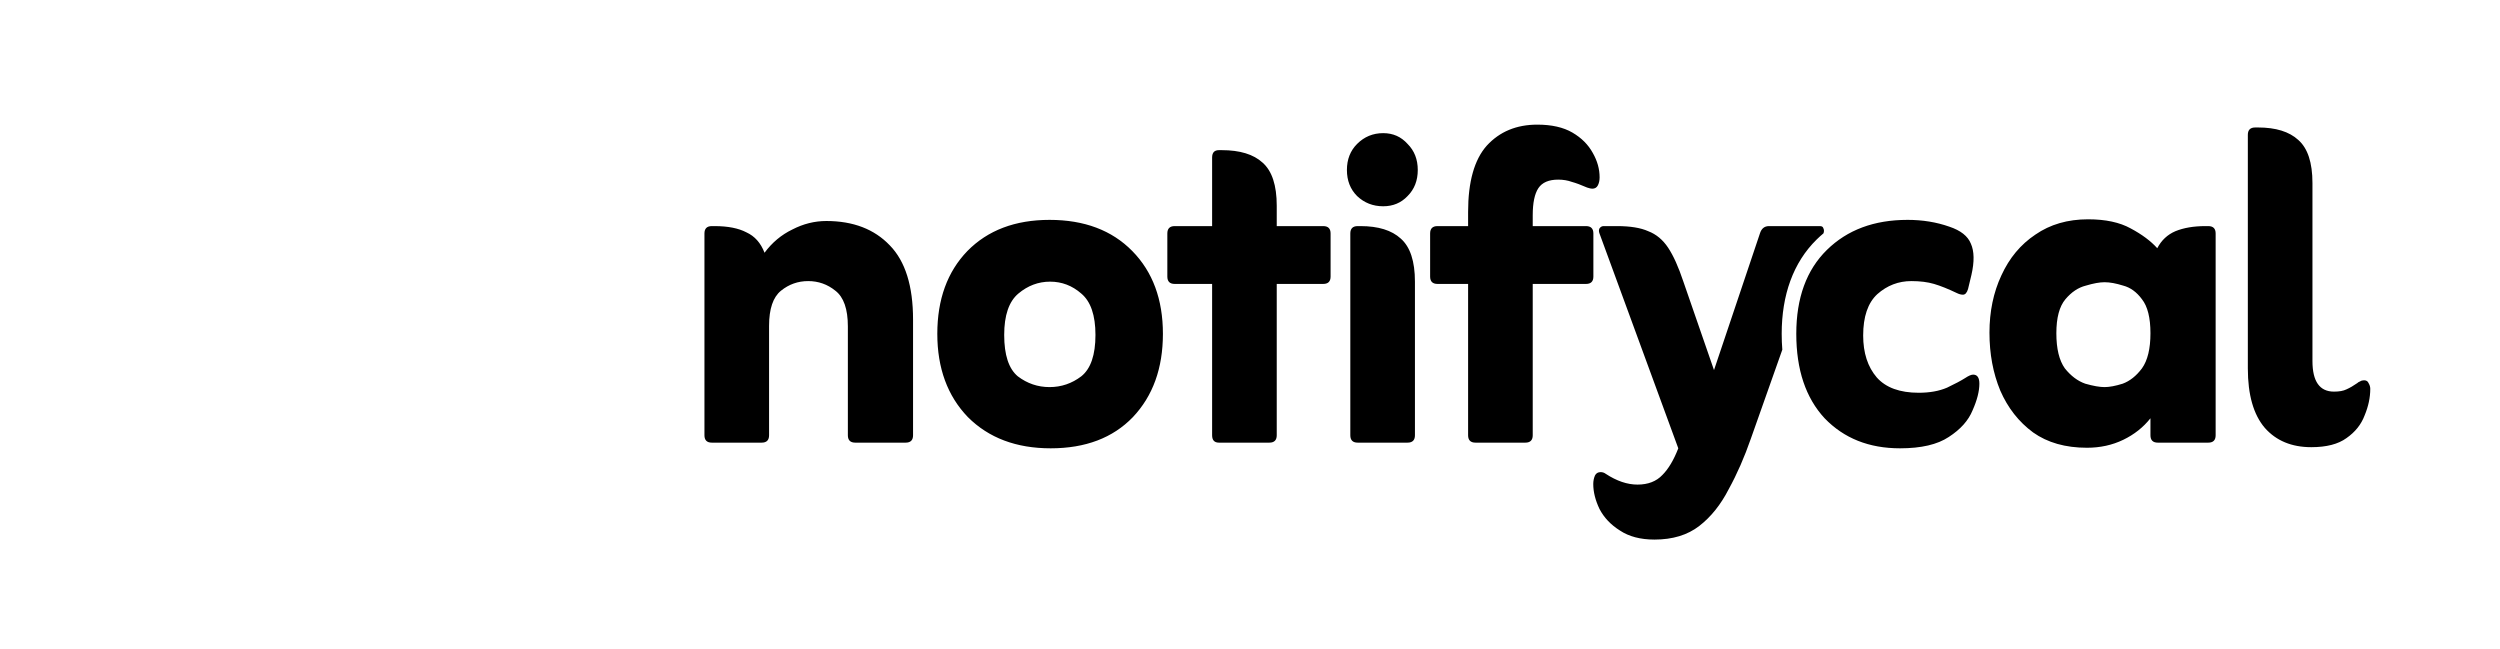
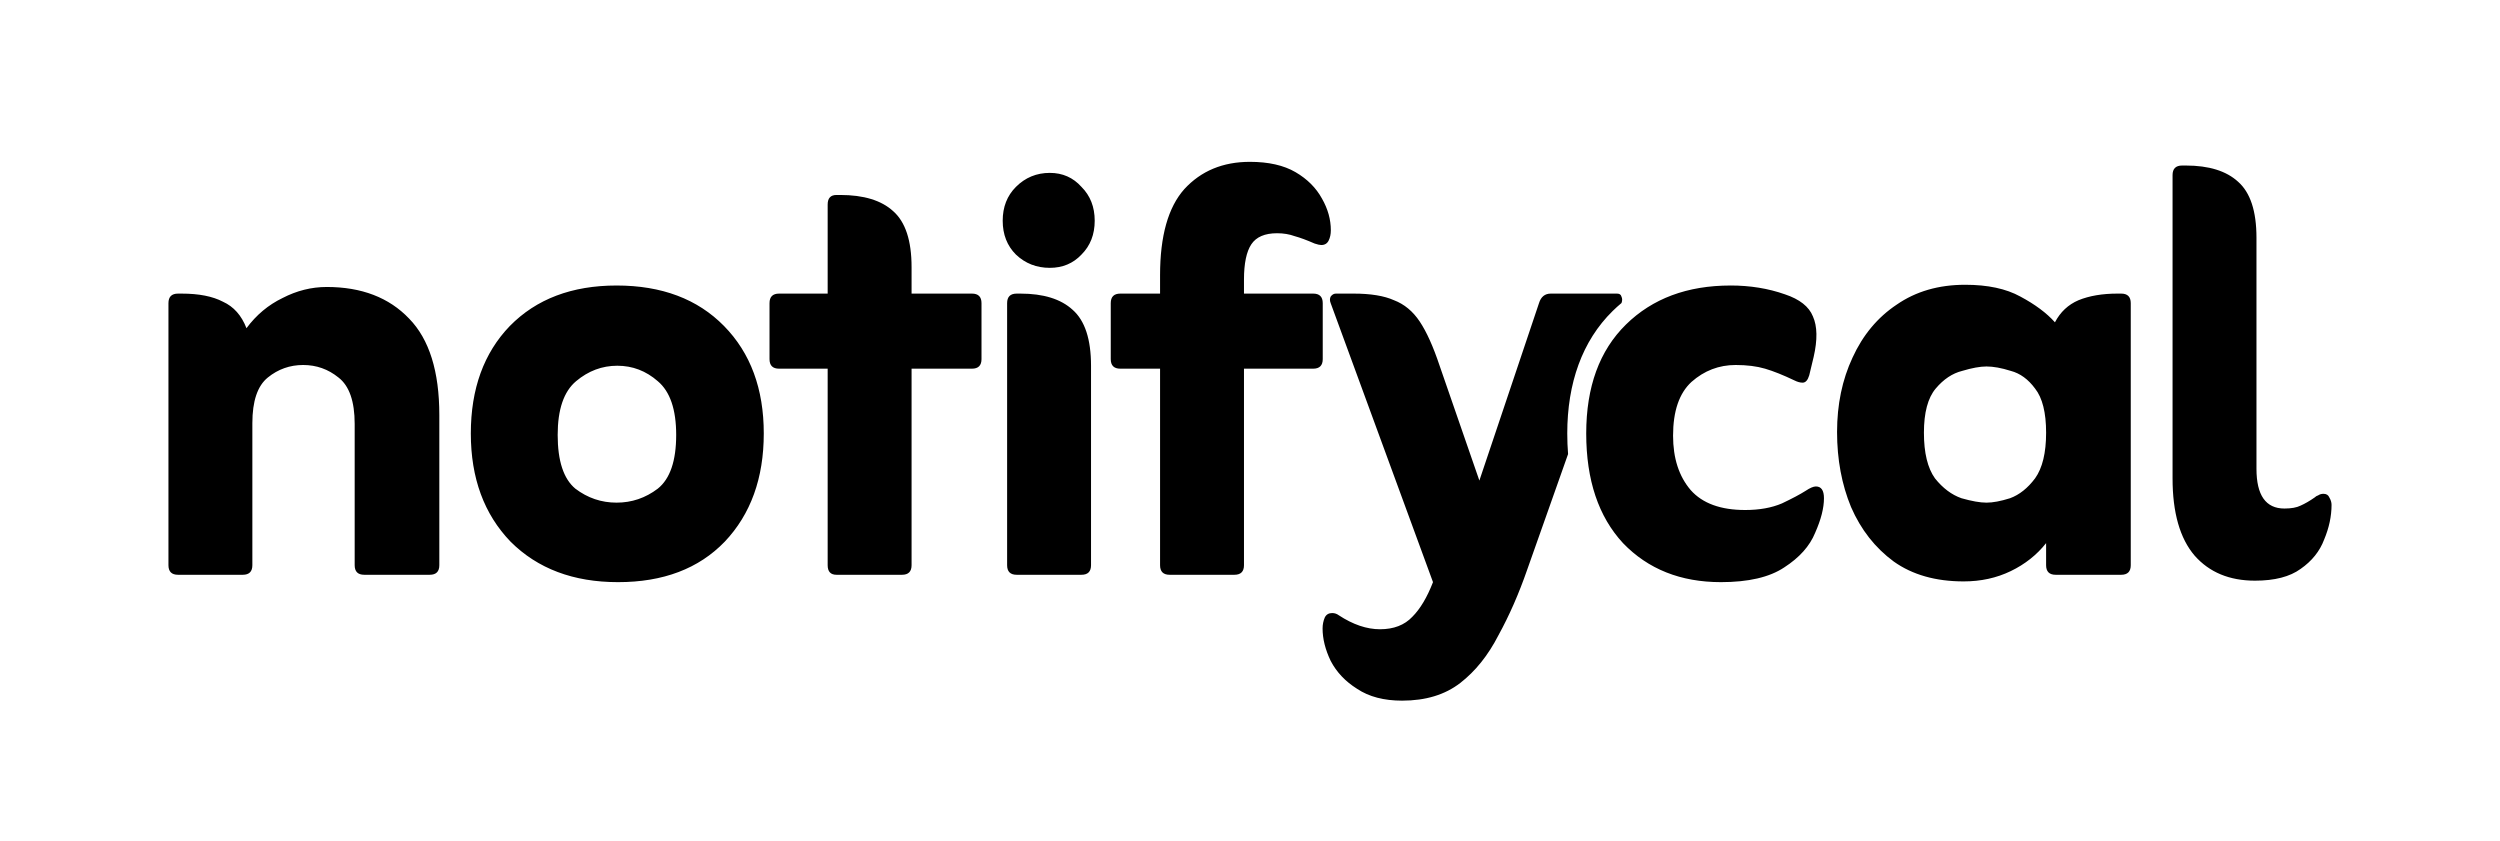
- <svg xmlns="http://www.w3.org/2000/svg" xml:space="preserve" viewBox="0 0 1019.786 264.583" version="1.1" id="svg8">
+ <svg xmlns="http://www.w3.org/2000/svg" xml:space="preserve" viewBox="0 0 785.347 264.19" version="1.1" id="svg8" width="785.347" height="264.19">
  <defs id="defs12" />
-   <g id="g6">
-     <path fill="currentColor" d="m 627.07,50.842 c -8.478,0 -15.338,2.852 -20.579,8.556 -5.087,5.704 -7.63,14.721 -7.63,27.053 v 5.781 h -12.487 c -2.004,0 -3.006,1.002 -3.006,3.006 v 17.573 c 0,2.004 1.002,3.006 3.006,3.006 h 12.487 v 61.737 c 0,2.004 1.002,3.006 3.006,3.006 h 20.348 c 2.004,0 3.006,-1.002 3.006,-3.006 v -61.737 h 21.735 c 2.004,0 3.006,-1.002 3.006,-3.006 V 95.237 c 0,-2.004 -1.002,-3.006 -3.006,-3.006 h -21.735 v -4.393 c 0,-5.087 0.771,-8.787 2.312,-11.099 1.542,-2.312 4.239,-3.468 8.093,-3.468 2.004,0 3.854,0.308 5.55,0.925 1.696,0.462 3.777,1.233 6.243,2.312 0.925,0.308 1.619,0.463 2.081,0.463 1.079,0 1.85,-0.463 2.312,-1.388 0.462,-0.925 0.694,-2.004 0.694,-3.237 0,-3.391 -0.925,-6.705 -2.775,-9.943 -1.85,-3.391 -4.624,-6.166 -8.324,-8.324 -3.7,-2.158 -8.478,-3.238 -14.336,-3.238 z m 292.86,1.157 c -2.004,0 -3.006,1.002 -3.006,3.006 v 95.265 c 0,10.79 2.313,18.883 6.937,24.279 4.625,5.241 10.944,7.862 18.96,7.862 6.166,0 10.945,-1.233 14.336,-3.7 3.545,-2.466 6.012,-5.549 7.4,-9.249 1.542,-3.7 2.312,-7.322 2.312,-10.868 0,-0.771 -0.231,-1.541 -0.693,-2.312 -0.308,-0.771 -0.925,-1.157 -1.85,-1.157 -0.617,0 -1.156,0.154 -1.619,0.463 -0.462,0.154 -0.848,0.386 -1.156,0.694 -1.542,1.079 -3.006,1.926 -4.394,2.543 -1.233,0.617 -2.929,0.925 -5.087,0.925 -5.858,0 -8.787,-4.162 -8.787,-12.486 V 74.658 c 0,-8.324 -1.927,-14.182 -5.781,-17.573 -3.7,-3.391 -9.172,-5.087 -16.417,-5.087 z m -355.706,2.312 c -4.162,0 -7.708,1.465 -10.637,4.394 -2.775,2.775 -4.162,6.32 -4.162,10.636 0,4.316 1.387,7.862 4.162,10.637 2.929,2.775 6.475,4.162 10.637,4.162 4.008,0 7.322,-1.387 9.943,-4.162 2.775,-2.775 4.162,-6.32 4.162,-10.637 0,-4.316 -1.387,-7.861 -4.162,-10.636 -2.621,-2.929 -5.935,-4.394 -9.943,-4.394 z m -67.009,6.937 c -1.85,0 -2.775,1.002 -2.775,3.006 v 27.978 h -15.261 c -2.004,0 -3.006,1.002 -3.006,3.006 v 17.573 c 0,2.004 1.002,3.006 3.006,3.006 h 15.261 v 61.737 c 0,2.004 0.925,3.006 2.775,3.006 h 20.579 c 2.004,0 3.006,-1.002 3.006,-3.006 v -61.737 h 18.961 c 2.004,0 3.006,-1.002 3.006,-3.006 V 95.237 c 0,-2.004 -1.002,-3.006 -3.006,-3.006 h -18.961 v -8.324 c 0,-8.324 -1.927,-14.182 -5.781,-17.573 -3.7,-3.391 -9.249,-5.087 -16.648,-5.087 z m 354.55,28.21 c -8.324,0 -15.492,2.081 -21.504,6.243 -6.012,4.008 -10.636,9.557 -13.874,16.648 -3.237,6.937 -4.856,14.722 -4.856,23.354 0,8.632 1.465,16.494 4.394,23.585 3.083,7.091 7.553,12.794 13.411,17.111 5.858,4.162 13.18,6.244 21.966,6.244 5.395,0 10.328,-1.079 14.799,-3.238 4.47,-2.158 8.17,-5.087 11.099,-8.787 v 6.937 c 0,2.004 1.002,3.006 3.006,3.006 h 20.579 c 2.004,0 3.006,-1.002 3.006,-3.006 V 95.237 c 0,-2.004 -1.002,-3.006 -3.006,-3.006 h -1.156 c -4.779,0 -8.864,0.694 -12.255,2.082 -3.237,1.387 -5.703,3.699 -7.399,6.937 -2.621,-2.929 -6.243,-5.627 -10.868,-8.093 -4.47,-2.466 -10.251,-3.7 -17.342,-3.7 z m -423.64,0.232 c -14.028,0 -25.204,4.239 -33.528,12.717 -8.17,8.478 -12.255,19.732 -12.255,33.759 0,14.028 4.162,25.357 12.486,33.99 8.478,8.478 19.732,12.718 33.759,12.718 14.182,0 25.357,-4.239 33.527,-12.718 8.17,-8.632 12.255,-19.962 12.255,-33.99 0,-14.028 -4.162,-25.281 -12.486,-33.759 -8.324,-8.478 -19.577,-12.717 -33.759,-12.717 z m 349.926,0 c -13.565,0 -24.51,4.085 -32.834,12.255 -8.324,8.17 -12.486,19.577 -12.486,34.222 0,14.644 3.854,26.128 11.561,34.452 7.862,8.17 18.113,12.255 30.753,12.255 8.632,0 15.261,-1.542 19.885,-4.625 4.779,-3.083 8.016,-6.705 9.712,-10.868 1.85,-4.162 2.775,-7.785 2.775,-10.868 0,-2.466 -0.848,-3.7 -2.544,-3.7 -0.771,0 -1.85,0.462 -3.237,1.387 -1.696,1.079 -4.162,2.39 -7.399,3.931 -3.237,1.387 -7.091,2.081 -11.562,2.081 -7.707,0 -13.411,-2.081 -17.111,-6.243 -3.7,-4.316 -5.55,-10.02 -5.55,-17.111 0,-7.707 1.927,-13.334 5.781,-16.88 4.008,-3.545 8.632,-5.318 13.873,-5.318 3.545,0 6.628,0.385 9.249,1.156 2.621,0.771 5.704,2.004 9.249,3.7 0.925,0.462 1.773,0.694 2.544,0.694 0.925,0 1.619,-0.771 2.081,-2.313 l 1.388,-5.781 c 1.233,-5.395 1.156,-9.635 -0.232,-12.718 -1.233,-3.083 -4.162,-5.395 -8.787,-6.937 -5.241,-1.85 -10.945,-2.775 -17.111,-2.775 z m -440.982,0.462 c -4.779,0 -9.403,1.156 -13.874,3.469 -4.47,2.158 -8.247,5.319 -11.33,9.481 -1.542,-4.008 -4.008,-6.783 -7.399,-8.325 -3.237,-1.696 -7.553,-2.544 -12.949,-2.544 h -1.156 c -2.004,0 -3.006,1.002 -3.006,3.006 V 177.554 c 0,2.004 1.002,3.006 3.006,3.006 h 20.348 c 2.004,0 3.006,-1.002 3.006,-3.006 v -44.627 c 0,-6.937 1.618,-11.715 4.856,-14.336 3.237,-2.621 6.937,-3.931 11.099,-3.931 4.162,0 7.861,1.31 11.099,3.931 3.391,2.621 5.087,7.476 5.087,14.567 v 44.395 c 0,2.004 1.002,3.006 3.006,3.006 h 20.579 c 2.004,0 3.006,-1.002 3.006,-3.006 v -47.17 c 0,-13.719 -3.16,-23.816 -9.481,-30.29 -6.32,-6.628 -14.952,-9.943 -25.897,-9.943 z m 216.75,2.081 c -2.004,0 -3.006,1.002 -3.006,3.006 V 177.554 c 0,2.004 1.002,3.006 3.006,3.006 h 20.348 c 2.004,0 3.006,-1.002 3.006,-3.006 v -62.662 c 0,-8.324 -1.927,-14.182 -5.781,-17.573 -3.7,-3.391 -9.172,-5.087 -16.417,-5.087 z m 100.258,0 c -0.617,0 -1.156,0.308 -1.619,0.925 -0.308,0.617 -0.308,1.31 0,2.081 l 32.14,87.634 c -1.85,4.779 -4.008,8.401 -6.474,10.868 -2.466,2.621 -5.858,3.931 -10.174,3.931 -4.162,0 -8.478,-1.465 -12.949,-4.394 -0.617,-0.462 -1.31,-0.694 -2.081,-0.694 -1.079,0 -1.85,0.462 -2.312,1.387 -0.462,1.079 -0.694,2.235 -0.694,3.469 0,3.237 0.848,6.629 2.544,10.174 1.85,3.545 4.624,6.474 8.324,8.787 3.7,2.466 8.402,3.7 14.105,3.7 7.399,0 13.488,-1.85 18.267,-5.55 4.779,-3.7 8.786,-8.709 12.024,-15.03 3.391,-6.166 6.397,-13.026 9.018,-20.579 l 12.836,-36.302 c -0.17,-2.107 -0.254,-4.266 -0.254,-6.475 0,-15.772 4.676,-29.056 14.269,-38.471 0.893,-0.876 1.815,-1.711 2.765,-2.505 0.289,-0.751 0.283,-1.429 -0.019,-2.032 -0.154,-0.617 -0.617,-0.925 -1.388,-0.925 h -20.81 c -1.85,0 -3.083,1.002 -3.7,3.006 L 699.166,150.962 686.679,114.891 c -2.004,-6.012 -4.085,-10.636 -6.243,-13.874 -2.158,-3.237 -4.855,-5.472 -8.093,-6.705 -3.083,-1.387 -7.322,-2.082 -12.718,-2.082 z M 428.356,114.891 c 4.779,0 9.018,1.619 12.718,4.856 3.854,3.237 5.781,8.863 5.781,16.879 0,8.17 -1.927,13.797 -5.781,16.88 -3.854,2.929 -8.17,4.394 -12.949,4.394 -4.779,0 -9.095,-1.465 -12.949,-4.394 -3.7,-3.083 -5.55,-8.71 -5.55,-16.88 0,-8.016 1.927,-13.642 5.781,-16.879 3.854,-3.237 8.17,-4.856 12.949,-4.856 z m 430.115,0.232 c 2.158,0 4.702,0.463 7.631,1.388 2.929,0.771 5.472,2.62 7.631,5.549 2.312,2.929 3.468,7.553 3.468,13.874 0,6.32 -1.156,11.099 -3.468,14.336 -2.312,3.083 -4.933,5.164 -7.862,6.243 -2.929,0.925 -5.395,1.388 -7.399,1.388 -2.004,0 -4.624,-0.463 -7.862,-1.388 -3.083,-1.079 -5.858,-3.16 -8.324,-6.243 -2.312,-3.237 -3.469,-8.016 -3.469,-14.336 0,-6.32 1.233,-10.945 3.7,-13.874 2.466,-2.929 5.241,-4.778 8.324,-5.549 3.083,-0.925 5.627,-1.388 7.631,-1.388 z" font-family="Zain" font-size="231.225" font-weight="800" letter-spacing="-5.596" paint-order="stroke fill markers" style="line-height:1.1;-inkscape-font-specification:'Zain Ultra-Bold';text-align:center;white-space:pre" text-anchor="middle" word-spacing="24.23" id="path4" />
+   <g id="g6" transform="translate(-234.4387)">
+     <path fill="currentColor" d="m 627.07,50.842 c -8.478,0 -15.338,2.852 -20.579,8.556 -5.087,5.704 -7.63,14.721 -7.63,27.053 v 5.781 h -12.487 c -2.004,0 -3.006,1.002 -3.006,3.006 v 17.573 c 0,2.004 1.002,3.006 3.006,3.006 h 12.487 v 61.737 c 0,2.004 1.002,3.006 3.006,3.006 h 20.348 c 2.004,0 3.006,-1.002 3.006,-3.006 v -61.737 h 21.735 c 2.004,0 3.006,-1.002 3.006,-3.006 V 95.237 c 0,-2.004 -1.002,-3.006 -3.006,-3.006 h -21.735 v -4.393 c 0,-5.087 0.771,-8.787 2.312,-11.099 1.542,-2.312 4.239,-3.468 8.093,-3.468 2.004,0 3.854,0.308 5.55,0.925 1.696,0.462 3.777,1.233 6.243,2.312 0.925,0.308 1.619,0.463 2.081,0.463 1.079,0 1.85,-0.463 2.312,-1.388 0.462,-0.925 0.694,-2.004 0.694,-3.237 0,-3.391 -0.925,-6.705 -2.775,-9.943 -1.85,-3.391 -4.624,-6.166 -8.324,-8.324 -3.7,-2.158 -8.478,-3.238 -14.336,-3.238 z m 292.86,1.157 c -2.004,0 -3.006,1.002 -3.006,3.006 v 95.265 c 0,10.79 2.313,18.883 6.937,24.279 4.625,5.241 10.944,7.862 18.96,7.862 6.166,0 10.945,-1.233 14.336,-3.7 3.545,-2.466 6.012,-5.549 7.4,-9.249 1.542,-3.7 2.312,-7.322 2.312,-10.868 0,-0.771 -0.231,-1.541 -0.693,-2.312 -0.308,-0.771 -0.925,-1.157 -1.85,-1.157 -0.617,0 -1.156,0.154 -1.619,0.463 -0.462,0.154 -0.848,0.386 -1.156,0.694 -1.542,1.079 -3.006,1.926 -4.394,2.543 -1.233,0.617 -2.929,0.925 -5.087,0.925 -5.858,0 -8.787,-4.162 -8.787,-12.486 V 74.658 c 0,-8.324 -1.927,-14.182 -5.781,-17.573 -3.7,-3.391 -9.172,-5.087 -16.417,-5.087 z m -355.706,2.312 c -4.162,0 -7.708,1.465 -10.637,4.394 -2.775,2.775 -4.162,6.32 -4.162,10.636 0,4.316 1.387,7.862 4.162,10.637 2.929,2.775 6.475,4.162 10.637,4.162 4.008,0 7.322,-1.387 9.943,-4.162 2.775,-2.775 4.162,-6.32 4.162,-10.637 0,-4.316 -1.387,-7.861 -4.162,-10.636 -2.621,-2.929 -5.935,-4.394 -9.943,-4.394 z m -67.009,6.937 c -1.85,0 -2.775,1.002 -2.775,3.006 v 27.978 h -15.261 c -2.004,0 -3.006,1.002 -3.006,3.006 v 17.573 c 0,2.004 1.002,3.006 3.006,3.006 h 15.261 v 61.737 c 0,2.004 0.925,3.006 2.775,3.006 h 20.579 c 2.004,0 3.006,-1.002 3.006,-3.006 v -61.737 h 18.961 c 2.004,0 3.006,-1.002 3.006,-3.006 V 95.237 c 0,-2.004 -1.002,-3.006 -3.006,-3.006 h -18.961 v -8.324 c 0,-8.324 -1.927,-14.182 -5.781,-17.573 -3.7,-3.391 -9.249,-5.087 -16.648,-5.087 z m 354.55,28.21 c -8.324,0 -15.492,2.081 -21.504,6.243 -6.012,4.008 -10.636,9.557 -13.874,16.648 -3.237,6.937 -4.856,14.722 -4.856,23.354 0,8.632 1.465,16.494 4.394,23.585 3.083,7.091 7.553,12.794 13.411,17.111 5.858,4.162 13.18,6.244 21.966,6.244 5.395,0 10.328,-1.079 14.799,-3.238 4.47,-2.158 8.17,-5.087 11.099,-8.787 v 6.937 c 0,2.004 1.002,3.006 3.006,3.006 h 20.579 c 2.004,0 3.006,-1.002 3.006,-3.006 V 95.237 c 0,-2.004 -1.002,-3.006 -3.006,-3.006 h -1.156 c -4.779,0 -8.864,0.694 -12.255,2.082 -3.237,1.387 -5.703,3.699 -7.399,6.937 -2.621,-2.929 -6.243,-5.627 -10.868,-8.093 -4.47,-2.466 -10.251,-3.7 -17.342,-3.7 z m -423.64,0.232 c -14.028,0 -25.204,4.239 -33.528,12.717 -8.17,8.478 -12.255,19.732 -12.255,33.759 0,14.028 4.162,25.357 12.486,33.99 8.478,8.478 19.732,12.718 33.759,12.718 14.182,0 25.357,-4.239 33.527,-12.718 8.17,-8.632 12.255,-19.962 12.255,-33.99 0,-14.028 -4.162,-25.281 -12.486,-33.759 -8.324,-8.478 -19.577,-12.717 -33.759,-12.717 z m 349.926,0 c -13.565,0 -24.51,4.085 -32.834,12.255 -8.324,8.17 -12.486,19.577 -12.486,34.222 0,14.644 3.854,26.128 11.561,34.452 7.862,8.17 18.113,12.255 30.753,12.255 8.632,0 15.261,-1.542 19.885,-4.625 4.779,-3.083 8.016,-6.705 9.712,-10.868 1.85,-4.162 2.775,-7.785 2.775,-10.868 0,-2.466 -0.848,-3.7 -2.544,-3.7 -0.771,0 -1.85,0.462 -3.237,1.387 -1.696,1.079 -4.162,2.39 -7.399,3.931 -3.237,1.387 -7.091,2.081 -11.562,2.081 -7.707,0 -13.411,-2.081 -17.111,-6.243 -3.7,-4.316 -5.55,-10.02 -5.55,-17.111 0,-7.707 1.927,-13.334 5.781,-16.88 4.008,-3.545 8.632,-5.318 13.873,-5.318 3.545,0 6.628,0.385 9.249,1.156 2.621,0.771 5.704,2.004 9.249,3.7 0.925,0.462 1.773,0.694 2.544,0.694 0.925,0 1.619,-0.771 2.081,-2.313 l 1.388,-5.781 c 1.233,-5.395 1.156,-9.635 -0.232,-12.718 -1.233,-3.083 -4.162,-5.395 -8.787,-6.937 -5.241,-1.85 -10.945,-2.775 -17.111,-2.775 z m -440.982,0.462 c -4.779,0 -9.403,1.156 -13.874,3.469 -4.47,2.158 -8.247,5.319 -11.33,9.481 -1.542,-4.008 -4.008,-6.783 -7.399,-8.325 -3.237,-1.696 -7.553,-2.544 -12.949,-2.544 h -1.156 c -2.004,0 -3.006,1.002 -3.006,3.006 V 177.554 c 0,2.004 1.002,3.006 3.006,3.006 h 20.348 c 2.004,0 3.006,-1.002 3.006,-3.006 v -44.627 c 0,-6.937 1.618,-11.715 4.856,-14.336 3.237,-2.621 6.937,-3.931 11.099,-3.931 4.162,0 7.861,1.31 11.099,3.931 3.391,2.621 5.087,7.476 5.087,14.567 v 44.395 c 0,2.004 1.002,3.006 3.006,3.006 h 20.579 c 2.004,0 3.006,-1.002 3.006,-3.006 v -47.17 c 0,-13.719 -3.16,-23.816 -9.481,-30.29 -6.32,-6.628 -14.952,-9.943 -25.897,-9.943 z m 216.75,2.081 c -2.004,0 -3.006,1.002 -3.006,3.006 V 177.554 c 0,2.004 1.002,3.006 3.006,3.006 h 20.348 c 2.004,0 3.006,-1.002 3.006,-3.006 v -62.662 c 0,-8.324 -1.927,-14.182 -5.781,-17.573 -3.7,-3.391 -9.172,-5.087 -16.417,-5.087 z m 100.258,0 c -0.617,0 -1.156,0.308 -1.619,0.925 -0.308,0.617 -0.308,1.31 0,2.081 l 32.14,87.634 c -1.85,4.779 -4.008,8.401 -6.474,10.868 -2.466,2.621 -5.858,3.931 -10.174,3.931 -4.162,0 -8.478,-1.465 -12.949,-4.394 -0.617,-0.462 -1.31,-0.694 -2.081,-0.694 -1.079,0 -1.85,0.462 -2.312,1.387 -0.462,1.079 -0.694,2.235 -0.694,3.469 0,3.237 0.848,6.629 2.544,10.174 1.85,3.545 4.624,6.474 8.324,8.787 3.7,2.466 8.402,3.7 14.105,3.7 7.399,0 13.488,-1.85 18.267,-5.55 4.779,-3.7 8.786,-8.709 12.024,-15.03 3.391,-6.166 6.397,-13.026 9.018,-20.579 l 12.836,-36.302 c -0.17,-2.107 -0.254,-4.266 -0.254,-6.475 0,-15.772 4.676,-29.056 14.269,-38.471 0.893,-0.876 1.815,-1.711 2.765,-2.505 0.289,-0.751 0.283,-1.429 -0.019,-2.032 -0.154,-0.617 -0.617,-0.925 -1.388,-0.925 h -20.81 c -1.85,0 -3.083,1.002 -3.7,3.006 L 699.166,150.962 686.679,114.891 c -2.004,-6.012 -4.085,-10.636 -6.243,-13.874 -2.158,-3.237 -4.855,-5.472 -8.093,-6.705 -3.083,-1.387 -7.322,-2.082 -12.718,-2.082 z M 428.356,114.891 c 4.779,0 9.018,1.619 12.718,4.856 3.854,3.237 5.781,8.863 5.781,16.879 0,8.17 -1.927,13.797 -5.781,16.88 -3.854,2.929 -8.17,4.394 -12.949,4.394 -4.779,0 -9.095,-1.465 -12.949,-4.394 -3.7,-3.083 -5.55,-8.71 -5.55,-16.88 0,-8.016 1.927,-13.642 5.781,-16.879 3.854,-3.237 8.17,-4.856 12.949,-4.856 z m 430.115,0.232 c 2.158,0 4.702,0.463 7.631,1.388 2.929,0.771 5.472,2.62 7.631,5.549 2.312,2.929 3.468,7.553 3.468,13.874 0,6.32 -1.156,11.099 -3.468,14.336 -2.312,3.083 -4.933,5.164 -7.862,6.243 -2.929,0.925 -5.395,1.388 -7.399,1.388 -2.004,0 -4.624,-0.463 -7.862,-1.388 -3.083,-1.079 -5.858,-3.16 -8.324,-6.243 -2.312,-3.237 -3.469,-8.016 -3.469,-14.336 0,-6.32 1.233,-10.945 3.7,-13.874 2.466,-2.929 5.241,-4.778 8.324,-5.549 3.083,-0.925 5.627,-1.388 7.631,-1.388 z" font-family="Zain" font-size="231.225px" font-weight="800" letter-spacing="-5.596" paint-order="stroke fill markers" style="line-height:1.1;-inkscape-font-specification:'Zain Ultra-Bold';text-align:center;white-space:pre" text-anchor="middle" word-spacing="24.23" id="path4" />
  </g>
</svg>
